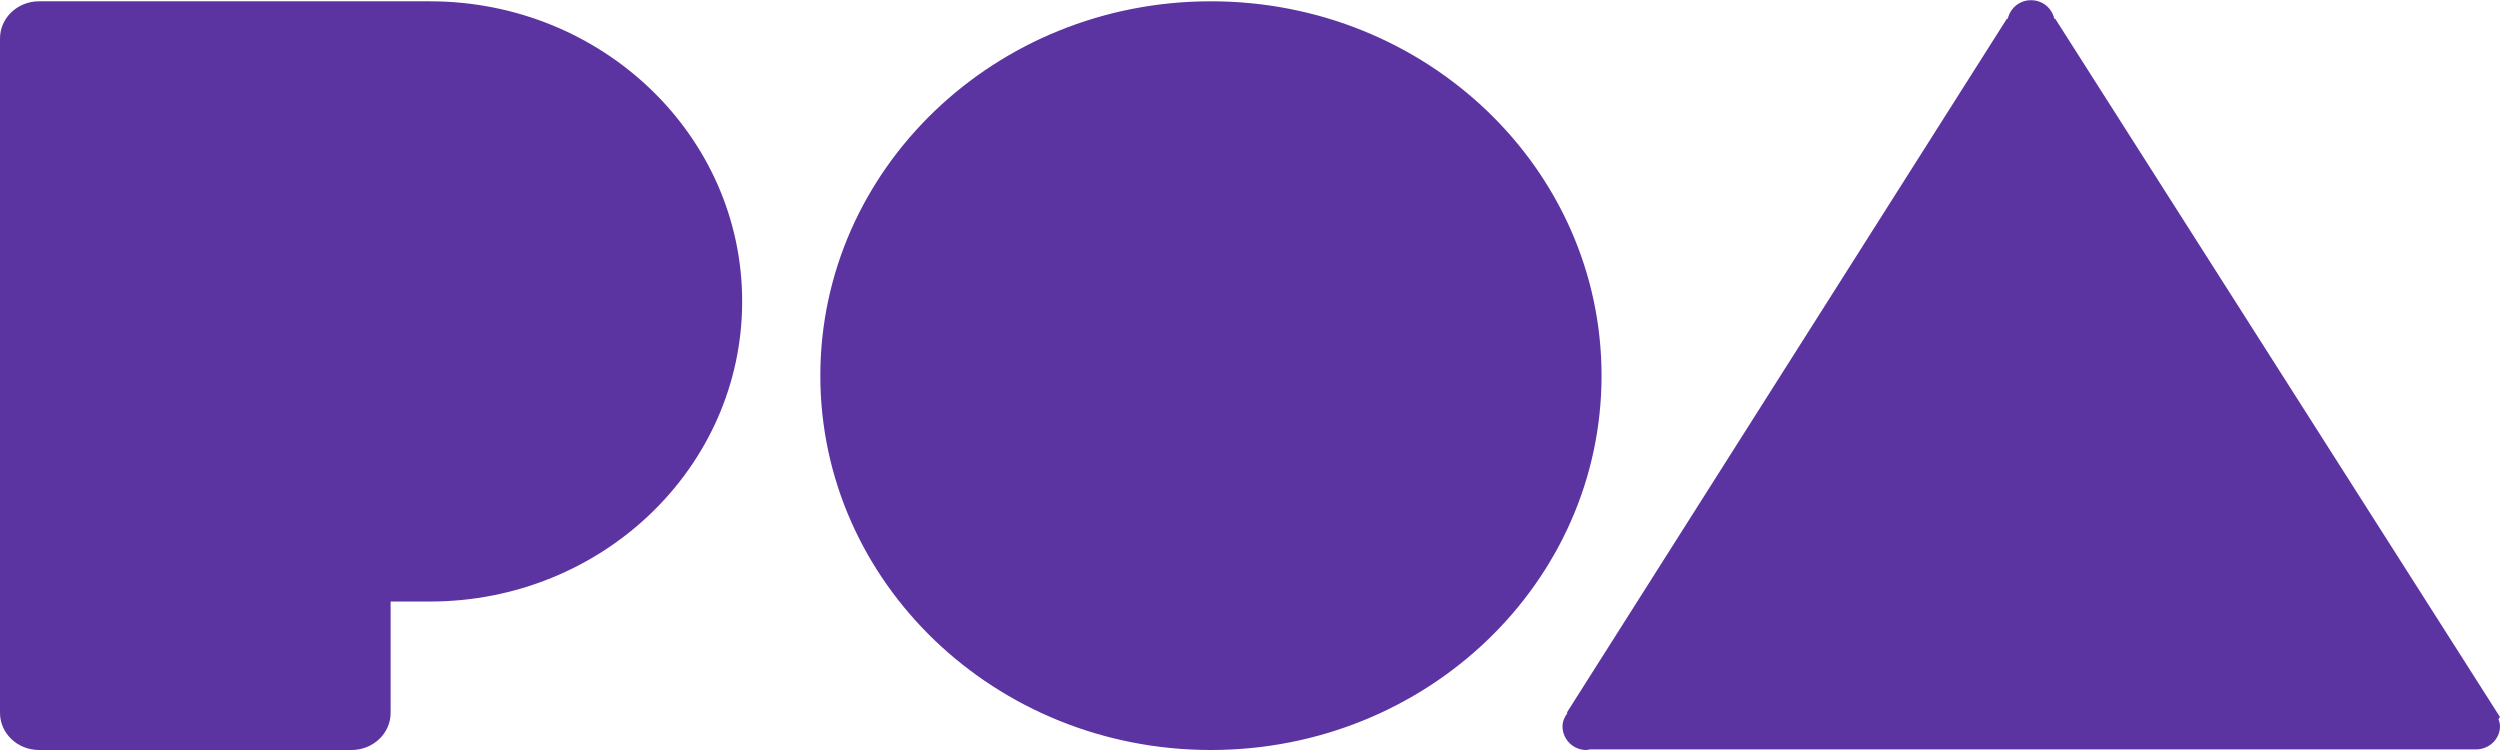
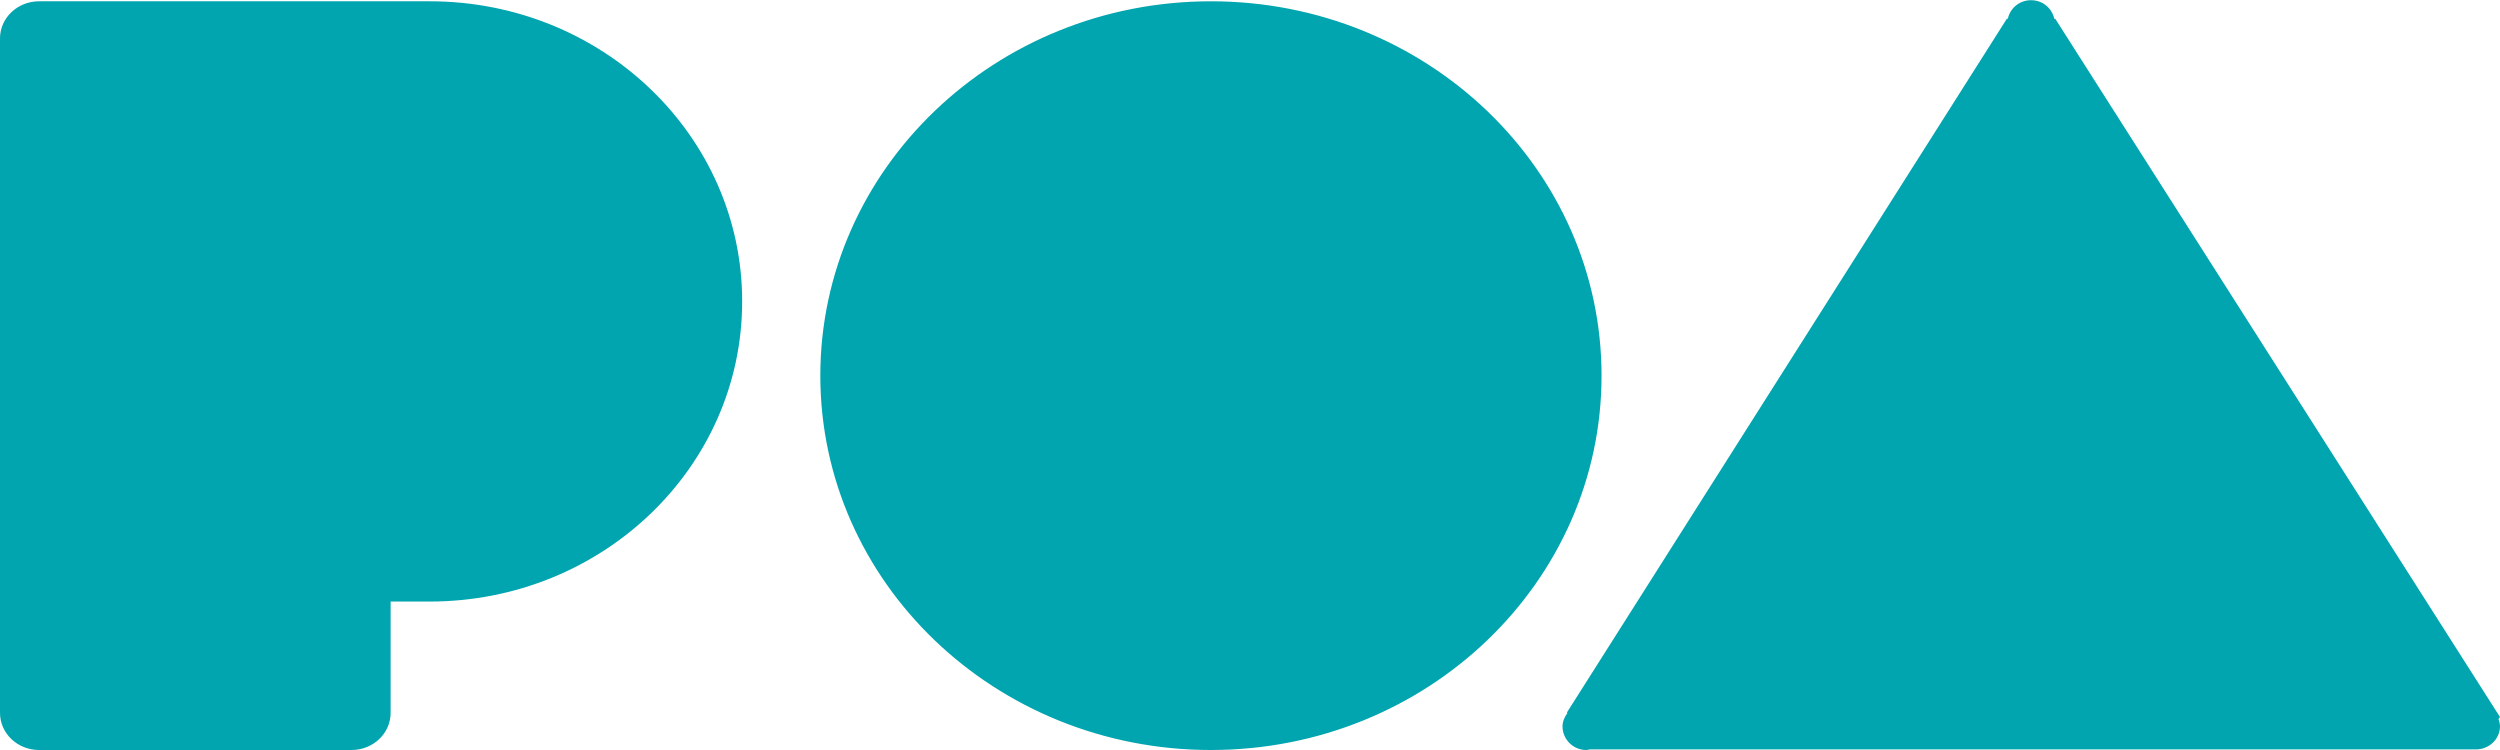
<svg xmlns="http://www.w3.org/2000/svg" width="60" height="18">
-   <path fill="#5C34A2" fill-rule="evenodd" d="M10.313 14.437h-.938v2.657h-.003l.003.015c0 .492-.42.891-.938.891h-7.5C.42 18 0 17.601 0 17.109l.003-.015H0V.937h.003L0 .922C0 .43.42.031.937.031h9.376c4.142 0 7.499 3.225 7.499 7.203 0 3.979-3.357 7.203-7.499 7.203zM29.062.031c5.178 0 9.375 4.023 9.375 8.985S34.24 18 29.062 18c-5.177 0-9.374-4.022-9.374-8.984S23.885.031 29.062.031zM60 17.43c0 .307-.26.556-.58.556H38.151c-.025.003-.047.014-.073.014a.57.57 0 0 1-.578-.562c0-.123.048-.23.116-.322l-.009-.018L48.165.449h.023a.566.566 0 0 1 .557-.444c.28 0 .502.192.557.444h.023L60 17.209l-.037.048a.51.51 0 0 1 .037.173z" />
+   <path fill="#00A5AF" fill-rule="evenodd" d="M10.313 14.437h-.938v2.657h-.003l.003.015c0 .492-.42.891-.938.891h-7.5C.42 18 0 17.601 0 17.109l.003-.015H0V.937h.003L0 .922C0 .43.42.031.937.031h9.376c4.142 0 7.499 3.225 7.499 7.203 0 3.979-3.357 7.203-7.499 7.203zM29.062.031c5.178 0 9.375 4.023 9.375 8.985S34.24 18 29.062 18c-5.177 0-9.374-4.022-9.374-8.984S23.885.031 29.062.031zM60 17.43c0 .307-.26.556-.58.556H38.151c-.025.003-.047.014-.073.014a.57.57 0 0 1-.578-.562c0-.123.048-.23.116-.322l-.009-.018L48.165.449h.023a.566.566 0 0 1 .557-.444c.28 0 .502.192.557.444h.023L60 17.209l-.037.048a.51.51 0 0 1 .037.173z" />
</svg>
